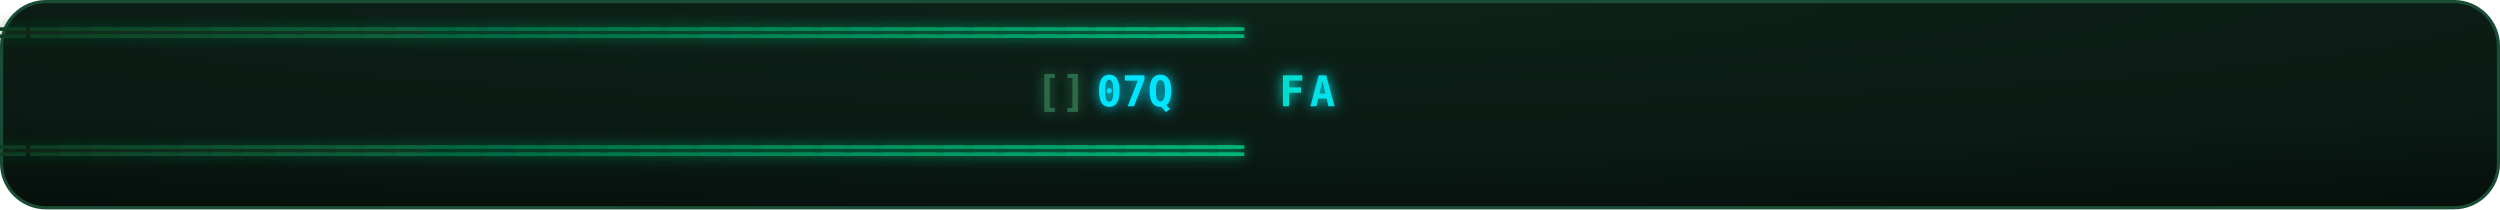
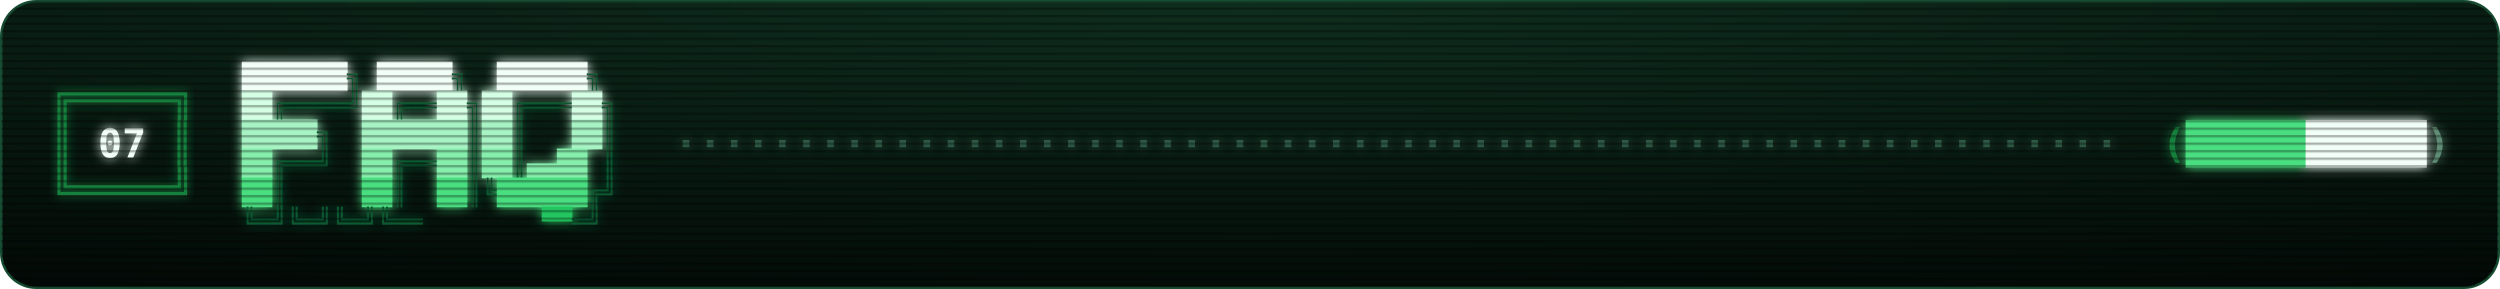
- <svg xmlns="http://www.w3.org/2000/svg" width="788" height="66" viewBox="0 0 788 66">
+ <svg xmlns="http://www.w3.org/2000/svg" width="1000" height="115.6" viewBox="0 0 1000 115.6">
  <defs>
-     <radialGradient id="bg" cx="0.5" cy="0" r="1.2">
-       <stop offset="0" stop-color="#0d2219" />
-       <stop offset="0.6" stop-color="#0a1a14" />
-       <stop offset="1" stop-color="#050d09" />
+     <radialGradient id="bg" cx="0.5" cy="0" r="1.1">
+       <stop offset="0" stop-color="#0f2e1e" />
+       <stop offset="0.6" stop-color="#07170f" />
+       <stop offset="1" stop-color="#030906" />
    </radialGradient>
+     <pattern id="scan" width="4" height="3" patternUnits="userSpaceOnUse">
+       <rect width="4" height="1" fill="#000" opacity="0.28" />
+     </pattern>
    <filter id="glow" x="-5%" y="-20%" width="110%" height="140%">
-       <feGaussianBlur stdDeviation="2" result="b" />
+       <feGaussianBlur stdDeviation="2.2" result="b" />
      <feMerge>
        <feMergeNode in="b" />
        <feMergeNode in="SourceGraphic" />
      </feMerge>
    </filter>
  </defs>
-   <rect x="0.5" y="0.5" width="787" height="65" rx="14" fill="url(#bg)" stroke="#1a4d35" />
-   <g font-family="Menlo,Consolas,'DejaVu Sans Mono','Liberation Mono','Courier New',monospace" font-size="13.4" font-weight="700" filter="url(#glow)">
-     <text y="14.9">
-       <tspan x="0.0" fill="#0a3d22">═</tspan>
-       <tspan x="9.6 758.4" fill="#0a4024">══</tspan>
-       <tspan x="19.2 748.8" fill="#0a4326">══</tspan>
-       <tspan x="28.8 739.2" fill="#094628">══</tspan>
-       <tspan x="38.4 729.6" fill="#09492a">══</tspan>
-       <tspan x="48.0 720.0" fill="#094c2c">══</tspan>
-       <tspan x="57.6 710.4" fill="#084f2f">══</tspan>
-       <tspan x="67.2 700.8" fill="#085231">══</tspan>
-       <tspan x="76.8 691.2" fill="#085533">══</tspan>
-       <tspan x="86.4 681.6" fill="#085835">══</tspan>
-       <tspan x="96.0 672.0" fill="#085a37">══</tspan>
-       <tspan x="105.6 662.4" fill="#075d39">══</tspan>
-       <tspan x="115.2 652.8" fill="#07603b">══</tspan>
-       <tspan x="124.8 643.2" fill="#07633d">══</tspan>
-       <tspan x="134.4 633.6" fill="#06663f">══</tspan>
-       <tspan x="144.0 624.0" fill="#066942">══</tspan>
-       <tspan x="153.6 614.4" fill="#066c44">══</tspan>
-       <tspan x="163.2 604.8" fill="#066f46">══</tspan>
-       <tspan x="172.8 595.2" fill="#067248">══</tspan>
-       <tspan x="182.4 585.6" fill="#05754a">══</tspan>
-       <tspan x="192.0 576.0" fill="#05784c">══</tspan>
-       <tspan x="201.6 566.4" fill="#057b4e">══</tspan>
-       <tspan x="211.2 556.8" fill="#047e50">══</tspan>
-       <tspan x="220.8 547.2" fill="#048152">══</tspan>
-       <tspan x="230.4 537.6" fill="#048454">══</tspan>
-       <tspan x="240.0 528.0" fill="#048756">══</tspan>
-       <tspan x="249.6 518.4" fill="#048a59">══</tspan>
-       <tspan x="259.2 508.8" fill="#038d5b">══</tspan>
-       <tspan x="268.8 499.2" fill="#03905d">══</tspan>
-       <tspan x="278.4 489.6" fill="#03935f">══</tspan>
-       <tspan x="288.0 480.0" fill="#029661">══</tspan>
-       <tspan x="297.6 470.4" fill="#029863">══</tspan>
-       <tspan x="307.2 460.8" fill="#029b65">══</tspan>
-       <tspan x="316.8 451.2" fill="#029e67">══</tspan>
-       <tspan x="326.4 441.6" fill="#02a169">══</tspan>
-       <tspan x="336.0 432.0" fill="#01a46c">══</tspan>
-       <tspan x="345.6 422.4" fill="#01a76e">══</tspan>
-       <tspan x="355.2 412.8" fill="#01aa70">══</tspan>
-       <tspan x="364.8 403.2" fill="#00ad72">══</tspan>
-       <tspan x="374.4 393.6" fill="#00b074">══</tspan>
-       <tspan x="384.0" fill="#00b376">═</tspan>
+   <rect x="0.5" y="0.5" width="999" height="114.6" rx="14" fill="url(#bg)" stroke="#174d32" />
+   <g font-family="Menlo,Consolas,'DejaVu Sans Mono','Liberation Mono','Courier New',monospace" font-size="16" font-weight="700" filter="url(#glow)">
+     <text y="44.4">
+       <tspan x="20 29.6 39.2 48.8 58.4 68" fill="#15803d">╔════╗</tspan>
    </text>
-     <text y="33.5">
-       <tspan x="326.4 374.4" fill="#2a6b4a">[]</tspan>
-       <tspan x="345.6 355.2 422.4" fill="#00e5ff">07Q</tspan>
-       <tspan x="403.2" fill="#00ddd1">F</tspan>
-       <tspan x="412.8" fill="#00e1e8">A</tspan>
+     <text y="63.0">
+       <tspan x="20" fill="#15803d">║</tspan>
+       <tspan x="39.2 48.8" fill="#f2fff7">07</tspan>
+       <tspan x="68" fill="#15803d">║</tspan>
    </text>
-     <text y="52.1">
-       <tspan x="0.0" fill="#0a3d22">═</tspan>
-       <tspan x="9.6 758.4" fill="#0a4024">══</tspan>
-       <tspan x="19.2 748.8" fill="#0a4326">══</tspan>
-       <tspan x="28.8 739.2" fill="#094628">══</tspan>
-       <tspan x="38.4 729.6" fill="#09492a">══</tspan>
-       <tspan x="48.0 720.0" fill="#094c2c">══</tspan>
-       <tspan x="57.6 710.4" fill="#084f2f">══</tspan>
-       <tspan x="67.2 700.8" fill="#085231">══</tspan>
-       <tspan x="76.8 691.2" fill="#085533">══</tspan>
-       <tspan x="86.4 681.6" fill="#085835">══</tspan>
-       <tspan x="96.0 672.0" fill="#085a37">══</tspan>
-       <tspan x="105.6 662.4" fill="#075d39">══</tspan>
-       <tspan x="115.2 652.8" fill="#07603b">══</tspan>
-       <tspan x="124.8 643.2" fill="#07633d">══</tspan>
-       <tspan x="134.4 633.6" fill="#06663f">══</tspan>
-       <tspan x="144.0 624.0" fill="#066942">══</tspan>
-       <tspan x="153.6 614.4" fill="#066c44">══</tspan>
-       <tspan x="163.2 604.8" fill="#066f46">══</tspan>
-       <tspan x="172.8 595.2" fill="#067248">══</tspan>
-       <tspan x="182.4 585.6" fill="#05754a">══</tspan>
-       <tspan x="192.0 576.0" fill="#05784c">══</tspan>
-       <tspan x="201.6 566.4" fill="#057b4e">══</tspan>
-       <tspan x="211.2 556.8" fill="#047e50">══</tspan>
-       <tspan x="220.8 547.2" fill="#048152">══</tspan>
-       <tspan x="230.4 537.6" fill="#048454">══</tspan>
-       <tspan x="240.0 528.0" fill="#048756">══</tspan>
-       <tspan x="249.6 518.4" fill="#048a59">══</tspan>
-       <tspan x="259.2 508.8" fill="#038d5b">══</tspan>
-       <tspan x="268.8 499.2" fill="#03905d">══</tspan>
-       <tspan x="278.4 489.6" fill="#03935f">══</tspan>
-       <tspan x="288.0 480.0" fill="#029661">══</tspan>
-       <tspan x="297.6 470.4" fill="#029863">══</tspan>
-       <tspan x="307.2 460.8" fill="#029b65">══</tspan>
-       <tspan x="316.8 451.2" fill="#029e67">══</tspan>
-       <tspan x="326.4 441.6" fill="#02a169">══</tspan>
-       <tspan x="336.0 432.0" fill="#01a46c">══</tspan>
-       <tspan x="345.6 422.4" fill="#01a76e">══</tspan>
-       <tspan x="355.2 412.8" fill="#01aa70">══</tspan>
-       <tspan x="364.8 403.2" fill="#00ad72">══</tspan>
-       <tspan x="374.4 393.6" fill="#00b074">══</tspan>
-       <tspan x="384.0" fill="#00b376">═</tspan>
+     <text y="81.6">
+       <tspan x="20 29.6 39.2 48.8 58.4 68" fill="#15803d">╚════╝</tspan>
    </text>
  </g>
+   <g font-family="Menlo,Consolas,'DejaVu Sans Mono','Liberation Mono','Courier New',monospace" font-size="10" font-weight="700" filter="url(#glow)">
+     <text y="34.0">
+       <tspan x="96.8 102.8 108.8 114.8 120.8 126.8 132.8" fill="#f2fff7">███████</tspan>
+       <tspan x="138.8" fill="#0f5a32">╗</tspan>
+       <tspan x="150.8 156.8 162.8 168.8 174.8" fill="#f2fff7">█████</tspan>
+       <tspan x="180.8" fill="#0f5a32">╗</tspan>
+       <tspan x="198.8 204.8 210.8 216.8 222.8 228.8" fill="#f2fff7">██████</tspan>
+       <tspan x="234.8" fill="#0f5a32">╗</tspan>
+     </text>
+     <text y="45.6">
+       <tspan x="96.8 102.8" fill="#d4ffe4">██</tspan>
+       <tspan x="108.8 114.8 120.8 126.8 132.8 138.8" fill="#0f5a32">╔════╝</tspan>
+       <tspan x="144.8 150.8" fill="#d4ffe4">██</tspan>
+       <tspan x="156.8 162.8 168.8" fill="#0f5a32">╔══</tspan>
+       <tspan x="174.8 180.8" fill="#d4ffe4">██</tspan>
+       <tspan x="186.8" fill="#0f5a32">╗</tspan>
+       <tspan x="192.8 198.8" fill="#d4ffe4">██</tspan>
+       <tspan x="204.8 210.8 216.8 222.8" fill="#0f5a32">╔═══</tspan>
+       <tspan x="228.8 234.8" fill="#d4ffe4">██</tspan>
+       <tspan x="240.8" fill="#0f5a32">╗</tspan>
+     </text>
+     <text y="57.2">
+       <tspan x="96.8 102.8 108.8 114.8 120.8" fill="#a7f3c4">█████</tspan>
+       <tspan x="126.8" fill="#0f5a32">╗</tspan>
+       <tspan x="144.8 150.8 156.8 162.8 168.8 174.8 180.8" fill="#a7f3c4">███████</tspan>
+       <tspan x="186.8" fill="#0f5a32">║</tspan>
+       <tspan x="192.8 198.8" fill="#a7f3c4">██</tspan>
+       <tspan x="204.8" fill="#0f5a32">║</tspan>
+       <tspan x="228.8 234.8" fill="#a7f3c4">██</tspan>
+       <tspan x="240.8" fill="#0f5a32">║</tspan>
+     </text>
+     <text y="68.8">
+       <tspan x="96.8 102.8" fill="#86efac">██</tspan>
+       <tspan x="108.8 114.8 120.8 126.8" fill="#0f5a32">╔══╝</tspan>
+       <tspan x="144.8 150.8" fill="#86efac">██</tspan>
+       <tspan x="156.8 162.8 168.8" fill="#0f5a32">╔══</tspan>
+       <tspan x="174.8 180.8" fill="#86efac">██</tspan>
+       <tspan x="186.8" fill="#0f5a32">║</tspan>
+       <tspan x="192.8 198.8" fill="#86efac">██</tspan>
+       <tspan x="204.8" fill="#0f5a32">║</tspan>
+       <tspan x="210.8 216.8 228.8 234.8" fill="#86efac">▄▄██</tspan>
+       <tspan x="240.8" fill="#0f5a32">║</tspan>
+     </text>
+     <text y="80.4">
+       <tspan x="96.8 102.8" fill="#4ade80">██</tspan>
+       <tspan x="108.8" fill="#0f5a32">║</tspan>
+       <tspan x="144.8 150.8" fill="#4ade80">██</tspan>
+       <tspan x="156.8" fill="#0f5a32">║</tspan>
+       <tspan x="174.8 180.8" fill="#4ade80">██</tspan>
+       <tspan x="186.8 192.8" fill="#0f5a32">║╚</tspan>
+       <tspan x="198.8 204.8 210.8 216.8 222.8 228.8" fill="#4ade80">██████</tspan>
+       <tspan x="234.8 240.8" fill="#0f5a32">╔╝</tspan>
+     </text>
+     <text y="92.0">
+       <tspan x="96.8 102.8 108.8 144.8 150.8 156.8 174.8 180.8 186.8 198.8 204.8 210.8" fill="#0f5a32">╚═╝╚═╝╚═╝╚══</tspan>
+       <tspan x="216.8 222.8" fill="#22c55e">▀▀</tspan>
+       <tspan x="228.8 234.8" fill="#0f5a32">═╝</tspan>
+     </text>
+   </g>
+   <g font-family="Menlo,Consolas,'DejaVu Sans Mono','Liberation Mono','Courier New',monospace" font-size="16" font-weight="700" filter="url(#glow)">
+     <text y="63.0">
+       <tspan x="269.6 279.2 288.8 298.4 308 317.6 327.2 336.8 346.4 356 365.6 375.2 384.8 394.4 404 413.6 423.2 432.8 442.4 452 461.6 471.2 480.8 490.4 500 509.6 519.2 528.8 538.4 548 557.6 567.2 576.8 586.4 596 605.6 615.2 624.8 634.4 644 653.6 663.2 672.8 682.4 692 701.6 711.2 720.8 730.4 740 749.6 759.2 768.8 778.4 788 797.6 807.2 816.8 826.4 836" fill="#2e5a44">····························································</tspan>
+       <tspan x="864.8" fill="#15803d">(</tspan>
+       <tspan x="874.4 884 893.6 903.2 912.8" fill="#4ade80">█████</tspan>
+       <tspan x="922.4 932 941.6 951.2 960.8" fill="#f2fff7">█████</tspan>
+       <tspan x="970.4" fill="#5f8d75">)</tspan>
+     </text>
+   </g>
+   <rect x="0.5" y="0.5" width="999" height="114.6" rx="14" fill="url(#scan)" />
</svg>
